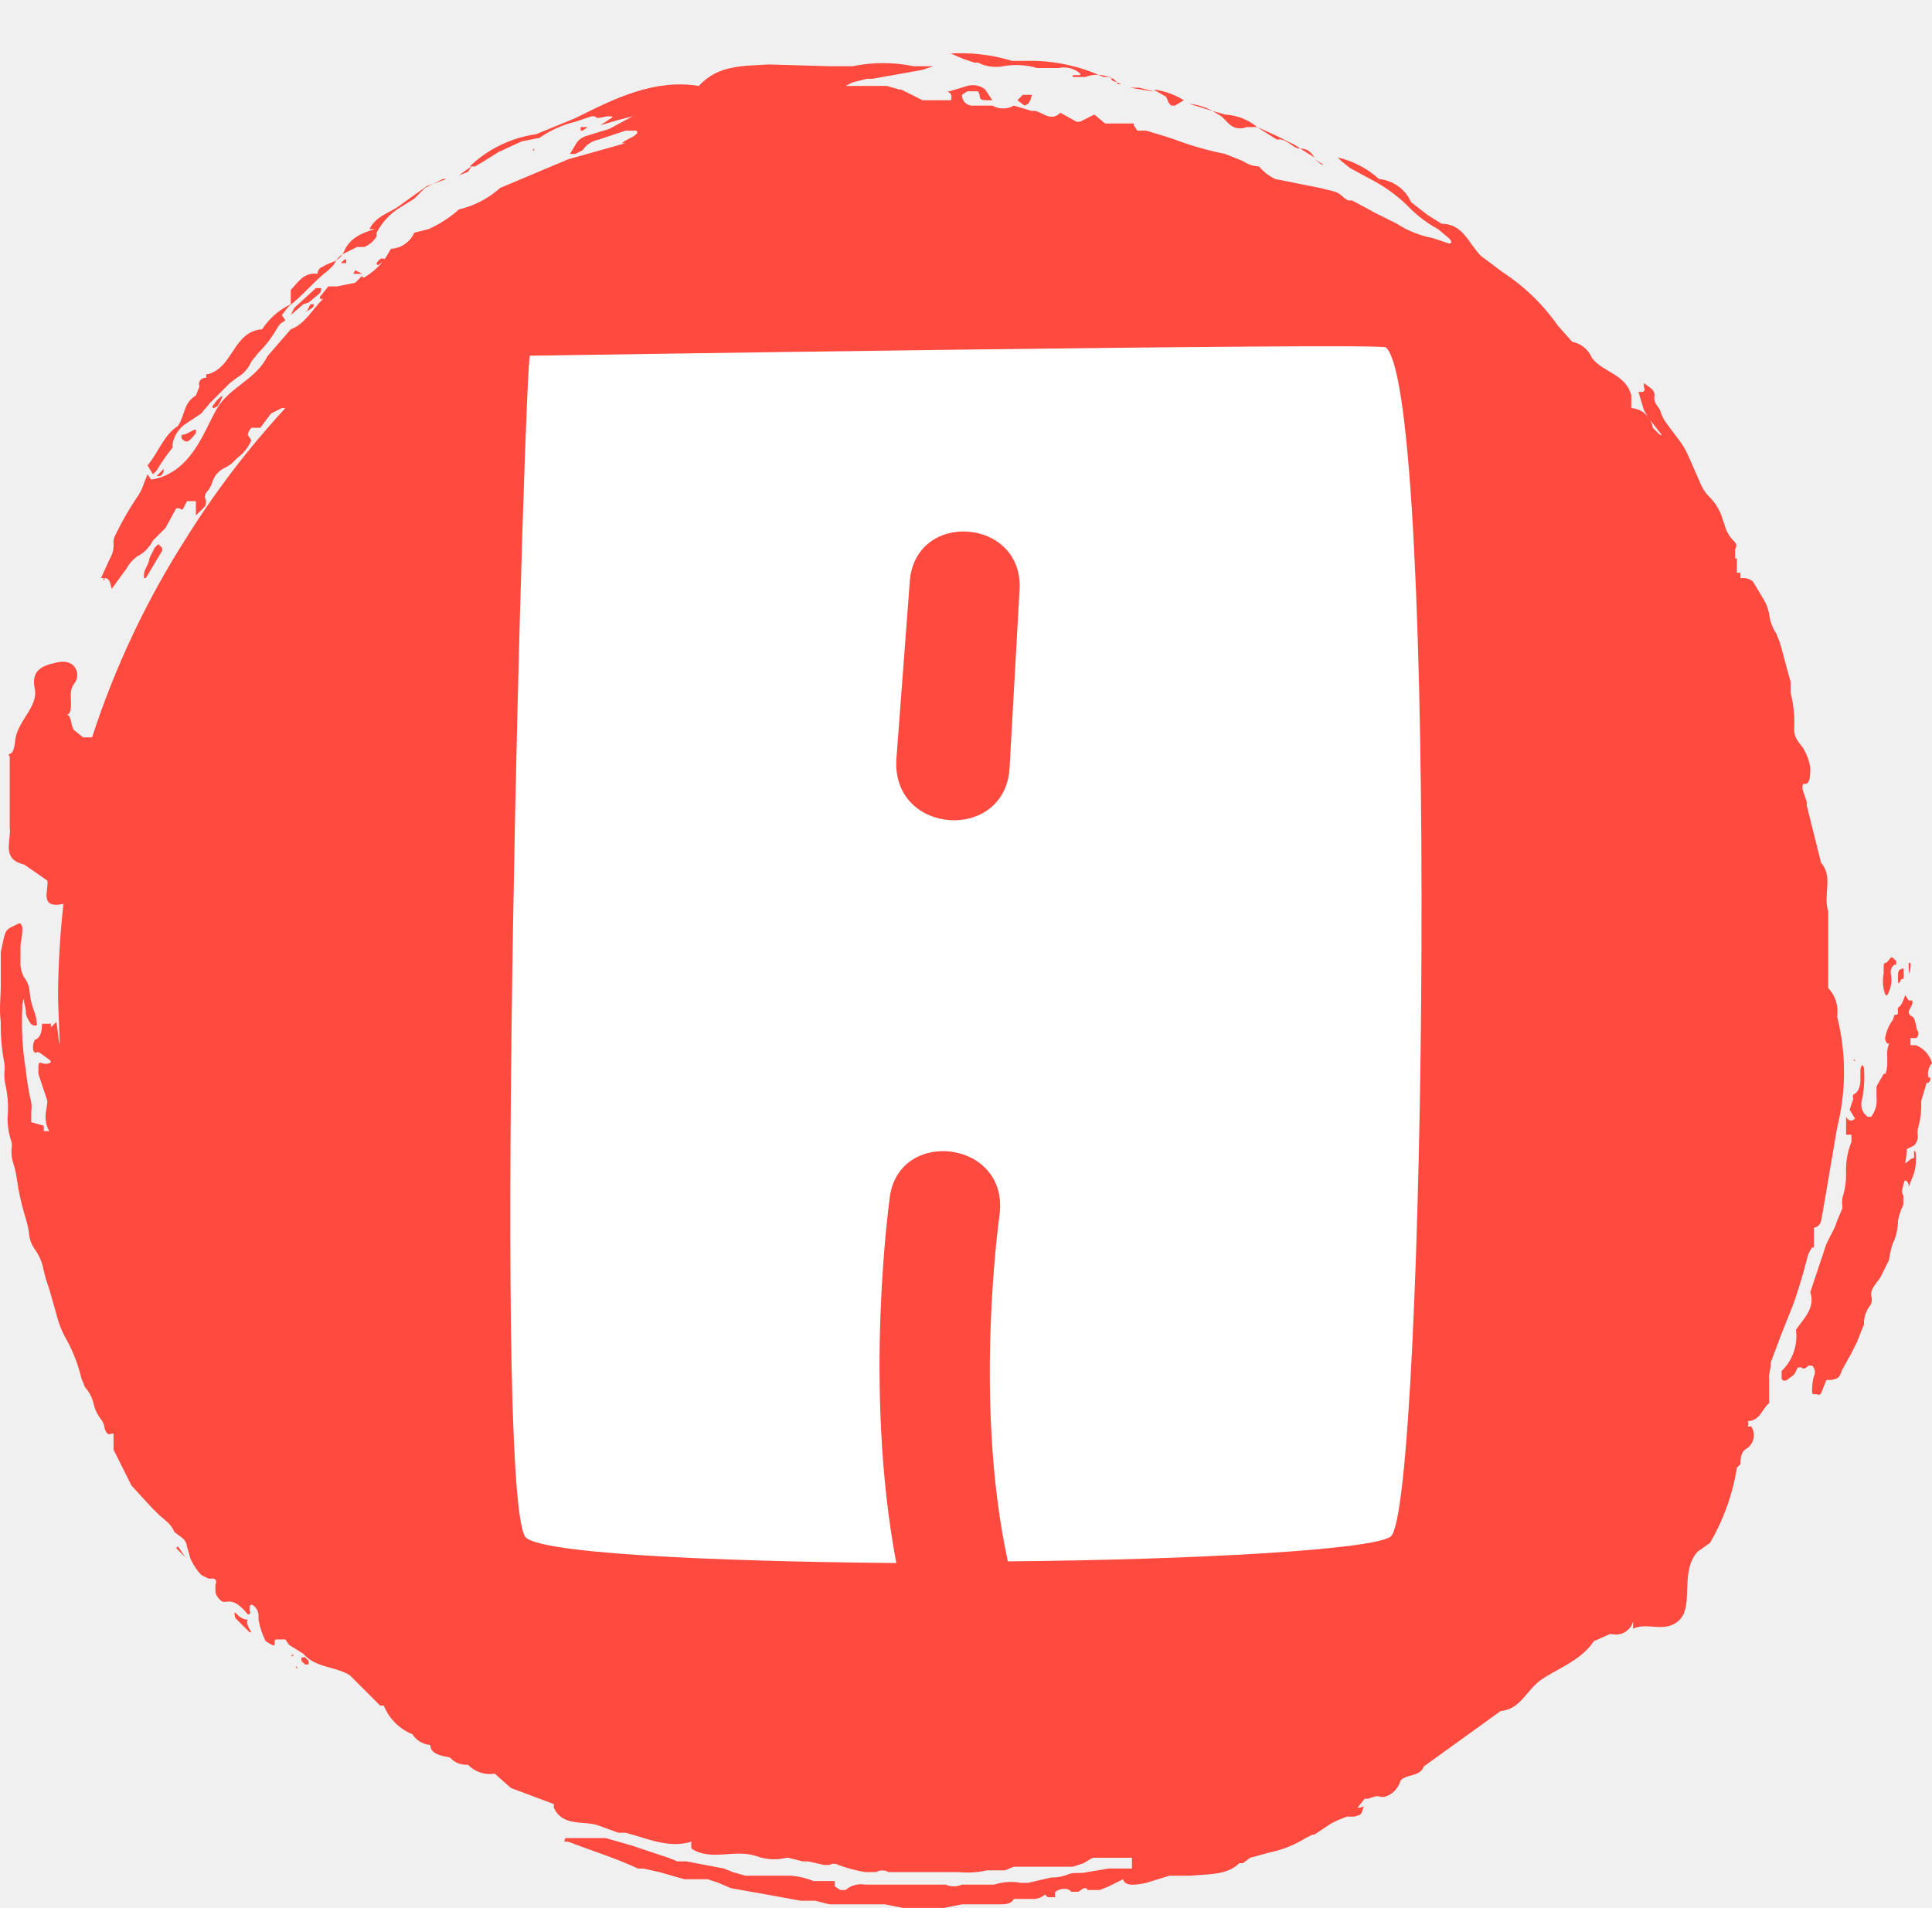
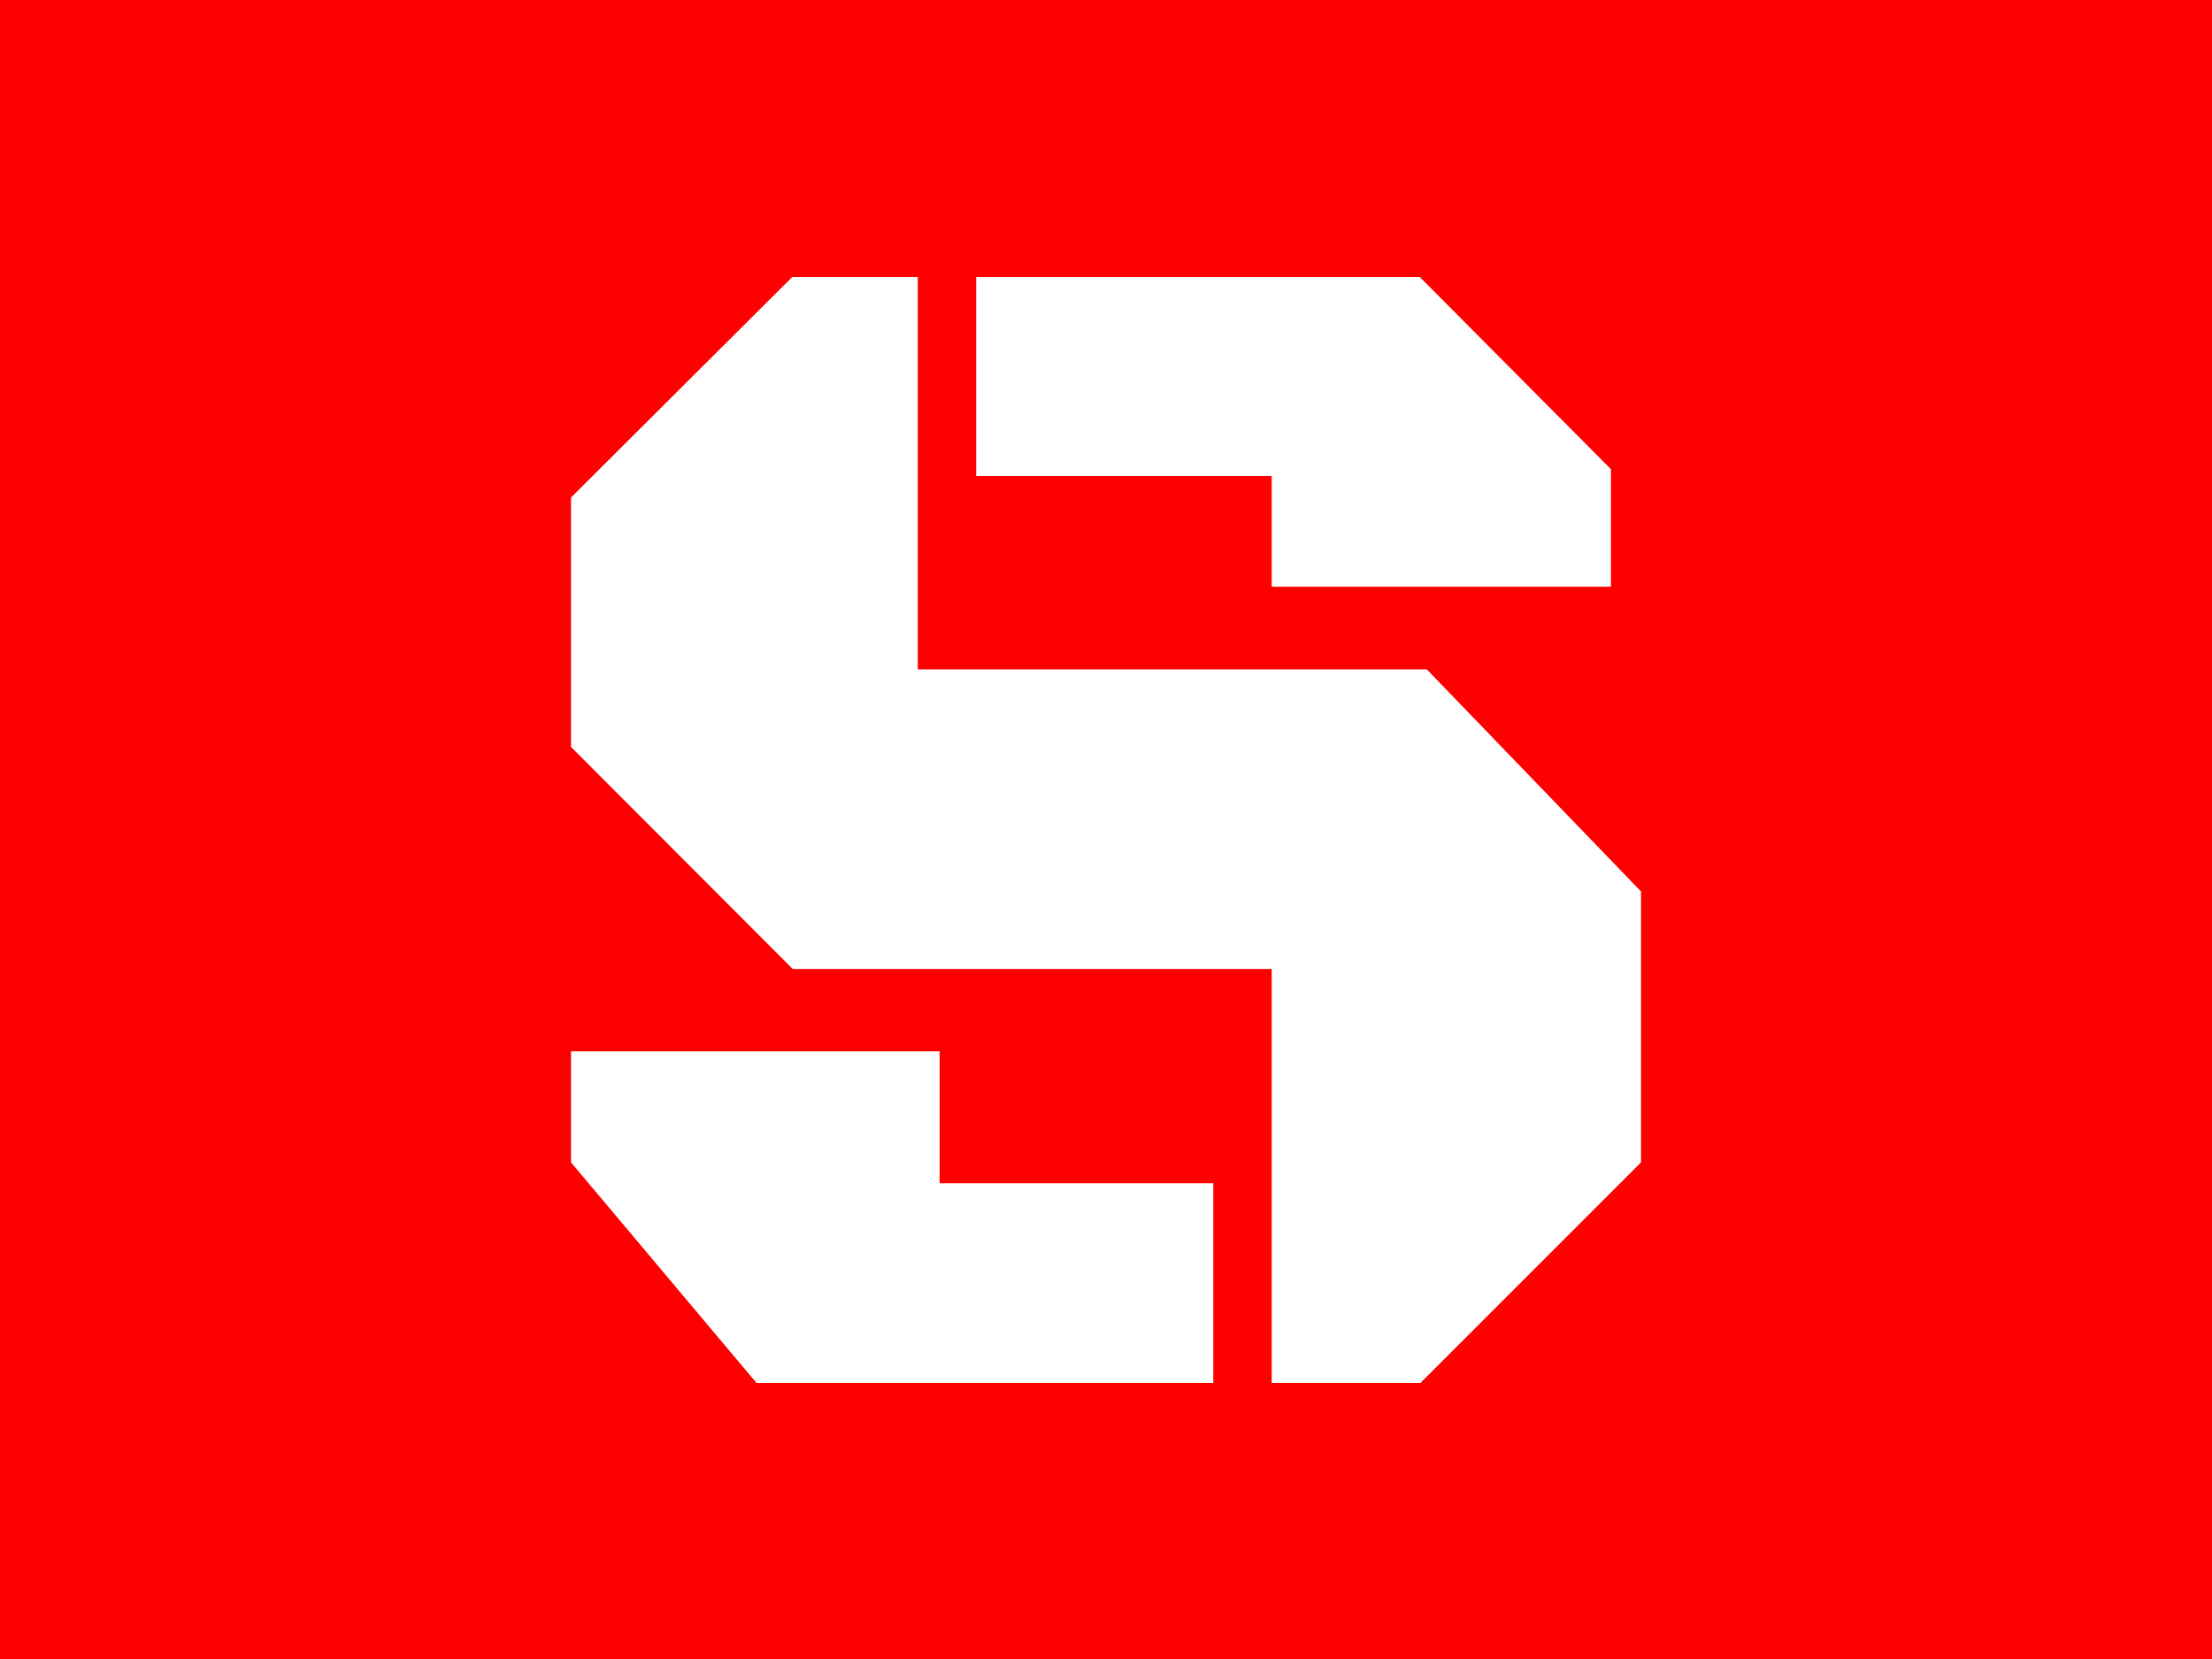
- <svg xmlns="http://www.w3.org/2000/svg" width="308.761" height="304.916" viewBox="0 0 106.008 104.687" class="css-1j8o68f" version="1.1" id="svg23">
-   <defs id="SvgjsDefs2684" />
-   <g id="SvgjsG2685" featurekey="rootContainer" transform="matrix(0.9820593,0,0,0.9820593,-0.05456052,0)" fill="#ff4a3f">
-     <g id="g17">
-       <path d="M19.8 15.3h.5l-.4-.2zm.5.1zm.8-.7c0 .1 0 .1.1.1l.4-.3c-.2-.1-.3-.1-.5.2zm.4-.2zm-4.1 2.3zm-.2.6l.3-.2c.1-.1.1-.2.1-.2h-.2l-.2.4c-.1-.1-.1 0 0 0zm2.2-2.9h-.1l-.2.2h.3zm-2.1 2.4l.6-.5c.1-.1.1-.2.1-.3h-.3l-1.2 1.1-.2.4.7-.6zm-1.1.8z" id="path3" />
-       <path d="M9.7 25v-.2a1.7 1.7 0 0 1 .7-1.1l.9-.6.5-.6.7-.7.4-.4.4-.3a1.9 1.9 0 0 0 .8-.9l.4-.5a5.9 5.9 0 0 0 1-1.3l.2-.3.3-.2-.2-.3.4-.5c.8-.6 1.4-1.4 2.2-2l.3-.3a1.4 1.4 0 0 1 .5-.6l.8-.4h.4a1.4 1.4 0 0 0 .7-.6V13a3.5 3.5 0 0 1 1.3-1.4l.8-.5.2-.2.4-.4 1-.5h.2l-1.1.4-1.4 1c-.6.5-1.4.6-1.8 1.4h.3c-.7.2-1.4.5-1.7 1.2s-.8.6-1.2.9a.4.4 0 0 0-.3.4c-.8-.1-1.1.5-1.5.9v.8a3.9 3.9 0 0 0-1.6 1.4c-1.6.1-1.6 2.1-3 2.5h-.1a.2.2 0 0 0 0 .2c-.3 0-.5.2-.4.5l-.2.5c-.7.4-.6 1.1-1 1.7-.8.5-1.1 1.5-1.7 2.2l.3.5.2-.2a11.6 11.6 0 0 1 .9-1.3zM53.9 3.3l.6.2h.2a2.2 2.2 0 0 0 1.4.2 4.1 4.1 0 0 1 1.9.1h1.2a1.4 1.4 0 0 1 1.2.3.1.1 0 0 1 0 .1H60a.1.1 0 0 0 0 .1h.7a1.8 1.8 0 0 1 1.3 0c.2 0 .1.1.2.2l.5.2h-.2c-.2-.4-.5-.4-.8-.4a9.7 9.7 0 0 0-4.3-.9h-.8A9.8 9.8 0 0 0 53 3h.2zm7.3 3.1zM50.3 4.7zm10.9 1.7h.2-.2zM19 14.7zm32.1-10zm17.6 2.2a.9.9 0 0 0 1 .2h.6a3.1 3.1 0 0 0-1.8-.7l-.7-.2.5.3zm-3.4-1.3c0 .1.1.2.2.3h.2l.5-.3a4.2 4.2 0 0 0-1.7-.6l.7.4zm7.4 2.7l.8.5c-.2-.3-.4-.5-.8-.5z" id="path5" />
-       <path d="M99 76.1l.6-1.6.6-1.5c.2-.5.6-1.8.8-2.6a1.7 1.7 0 0 1 .3-.7h.1v-1.1c.5-.1.4-.6.5-.9l.8-4.7a12.7 12.7 0 0 0 0-6.2 1.9 1.9 0 0 0-.5-1.6v-4.3c-.3-.9.3-1.9-.4-2.7L101 45a.4.4 0 0 0 0-.2l-.2-.6a.5.5 0 0 1 0-.4h.1c.3 0 .3-.5.3-.9a3 3 0 0 0-.4-1.1l-.3-.4a1.1 1.1 0 0 1-.2-.7 6.7 6.7 0 0 0-.2-2v-.6c-.2-.7-.4-1.5-.6-2.2l-.2-.5a2.5 2.5 0 0 1-.4-1.1 2.5 2.5 0 0 0-.3-.8l-.6-1a.8.8 0 0 0-.6-.2h-.1V32h-.2v-.8H97V31a.4.4 0 0 0 0-.1v-.2c.1-.2.1-.3-.1-.5a1.8 1.8 0 0 1-.4-.6l-.2-.6a2.9 2.9 0 0 0-.7-1.2 2.2 2.2 0 0 1-.5-.7l-.7-1.6a4.3 4.3 0 0 0-.6-1l-.6-.8a2.4 2.4 0 0 1-.4-.8l-.2-.3a.6.6 0 0 1-.1-.5.5.5 0 0 0-.2-.4l-.4-.3v.2c.1.2 0 .3-.1.3h-.2l.3 1 .3.5.7.9h-.1l-.2-.2-.2-.2a1.3 1.3 0 0 0-1.2-1.1v-.7c-.3-1.2-1.6-1.3-2.2-2.1a1.5 1.5 0 0 0-1.1-.9l-.8-.9a11.3 11.3 0 0 0-3.1-3l-.8-.6-.4-.3c-.7-.7-1-1.8-2.2-1.8l-.8-.5-.9-.7a2.2 2.2 0 0 0-1.8-1.3 5.1 5.1 0 0 0-2.3-1.2l.2.2.5.4 1.3.7a8.5 8.5 0 0 1 2.1 1.6 6.8 6.8 0 0 0 1.5 1.1l.6.5c.1.1.2.2.1.3H81l-.9-.3a5.6 5.6 0 0 1-2-.8l-1.2-.6-1.3-.7h-.2c-.3-.1-.4-.4-.8-.5l-.8-.2-2.5-.5a2.6 2.6 0 0 1-.9-.7 1.7 1.7 0 0 1-.9-.3l-1-.4a18.1 18.1 0 0 1-2.8-.8l-.6-.2-1-.3h-.5l-.2-.3v-.1h-1.6l-.6-.5-.4.2-.4.2h-.2l-.9-.5c-.6.6-1.1-.2-1.6-.1l-1-.3a1.2 1.2 0 0 1-1.2 0h-1.2a.6.6 0 0 1-.5-.6l.3-.2h.6a.7.7 0 0 1 .1.3c0 .2.2.2.5.2h.2l-.4-.6a1.1 1.1 0 0 0-1-.2l-1 .3H53c.3.2.2.3.2.5h-1.6l-.4-.2-.8-.4h-.1l-.7-.2h-2.3l.4-.2.8-.2h.3l1.7-.3 1.1-.2.6-.2h-1.1a8.4 8.4 0 0 0-3.4 0h-1.3L43 3.6c-1.4.1-2.8 0-3.9 1.2-2.5-.4-4.7.7-6.9 1.8l-2.2.9a6.7 6.7 0 0 0-3.7 1.8h.3l.5-.3.8-.5 1.3-.6 1-.2a6 6 0 0 1 2-.9l.9-.3h.2c.1.2.5 0 .7 0h.2c.1 0 .1.1 0 .1l-.6.4 1-.3.8-.2-1.3.7-1.3.4a1 1 0 0 0-.6.5l-.3.5h.3l.4-.2a1.4 1.4 0 0 1 .9-.6l1.5-.5h.5a.1.1 0 0 1 .1.2c-.2.2-.6.3-.8.5h.2l-3.2.9-3.8 1.6a5.2 5.2 0 0 1-2.3 1.2 6.6 6.6 0 0 1-1.7 1.1l-.8.2a1.5 1.5 0 0 1-1.3.9l-.3.5a3.7 3.7 0 0 1-1.2 1.1h-.1v-.1l-.2.2-.2.2-1 .2h-.5l-.4.5c-.1.1-.1.2 0 .2h.1c-.6.6-1 1.4-1.8 1.7L15 19.9c-.6 1.2-1.8 1.6-2.6 2.6s-1.4 3.9-3.9 4.3l-.2-.3-.2.5a2.7 2.7 0 0 1-.4.8 16.9 16.9 0 0 0-1.2 2.1.8.8 0 0 0-.1.5 1.4 1.4 0 0 1-.2.8l-.5 1.1h.2c.3 0 .3.3.4.6l.8-1.1a2.2 2.2 0 0 1 .6-.7 2 2 0 0 0 .9-.9l.3-.3.4-.4.6-1.1h.2c.1.1.1.1.2 0l.2-.4h.5v.8l.5-.5a.5.5 0 0 0 0-.5.4.4 0 0 1 .1-.3 1.5 1.5 0 0 0 .3-.5 1.3 1.3 0 0 1 .8-.9l.3-.2.3-.3a2.4 2.4 0 0 0 .8-1l-.2-.3c0-.1.1-.3.2-.4h.5l.6-.8.6-.3h.2a48.8 48.8 0 0 0-5.5 7.2h-.1.1a48.4 48.4 0 0 0-5.3 11.2h-.5l-.5-.4c-.2-.2-.1-.7-.4-.9h.1c.3-.5-.1-1.2.3-1.7s.1-1.4-.9-1.2-1.5.5-1.3 1.5-1 1.8-1.1 2.9-.5.5-.3.9v3.9c.1.8-.5 1.8.8 2.1l1.3.9c.1.5-.5 1.6.9 1.3a49.2 49.2 0 0 0-.3 5c0 1.1.1 2.2.1 3.3v-.4c-.1-.4-.1-.8-.2-1.3l-.3.3v-.2h-.5c0 .5-.1.8-.4.9a.9.9 0 0 0-.1.5c0 .1.1.3.2.2s.4.2.7.4-.2.3-.4.2-.2.1-.2.3v.3l.5 1.5c0 .3-.1.6-.1.9a1.7 1.7 0 0 0 .2.8h-.3v-.3l-.7-.2v-.6a1.5 1.5 0 0 0 0-.5 14.6 14.6 0 0 1-.3-1.8 16.6 16.6 0 0 1-.2-3.5.9.9 0 0 1 .1-.5v.2a2.9 2.9 0 0 1 .1.5.8.8 0 0 0 .1.4c.1.2.2.4.4.4s.1-.1.1-.2a2.1 2.1 0 0 0-.1-.5 4.2 4.2 0 0 1-.3-1.3 1.5 1.5 0 0 0-.3-.7 1.6 1.6 0 0 1-.2-.9v-.8c0-.3.1-.6.1-.9a.5.5 0 0 0-.1-.4h-.1c-.8.4-.7.2-1 1.6V55c0 .7-.1 1.4 0 2.1a10.8 10.8 0 0 0 .2 2.3 1.8 1.8 0 0 1 0 .5 3.1 3.1 0 0 0 .1.9 5.9 5.9 0 0 1 .1 1.3 3.9 3.9 0 0 0 .2 1.7 1.2 1.2 0 0 1 0 .4 2.1 2.1 0 0 0 .1.8 4.9 4.9 0 0 1 .2.9 14 14 0 0 0 .5 2.2 5 5 0 0 1 .2 1 1.7 1.7 0 0 0 .3.7 2.9 2.9 0 0 1 .5 1.2 8.5 8.5 0 0 0 .3 1l.4 1.4a5.4 5.4 0 0 0 .6 1.5 8.5 8.5 0 0 1 .8 2.1l.2.5a2.1 2.1 0 0 1 .5 1 2.1 2.1 0 0 0 .4.8 1 1 0 0 1 .2.5c.1.3.2.4.4.3h.1v.9l.5 1 .5 1 1.1 1.2.4.4c.3.3.7.5.9 1l.4.3a.7.7 0 0 1 .3.5l.2.7a3.3 3.3 0 0 0 .6.9l.4.2h.3a.2.2 0 0 1 .1.3 2.5 2.5 0 0 0 0 .5.9.9 0 0 0 .4.5h.2c.4-.1.8.2 1.2.7h.1c0-.1.1-.1 0-.2v-.2c0-.1.1-.2.2-.1a.7.7 0 0 1 .3.6v.2a4.3 4.3 0 0 0 .4 1.2c.5.3.5.3.5.1s0-.2.2-.2h.4l.2.3.8.5c.7.8 1.8.7 2.6 1.2l1.7 1.7h.2a2.9 2.9 0 0 0 1.6 1.6 1.3 1.3 0 0 0 1 .6c0 .5.6.6 1.1.7a1.2 1.2 0 0 0 .8.4h.2a1.7 1.7 0 0 0 1.5.5l.9.8 2.4.9v.2c.5 1.1 1.7.7 2.5 1l1.1.4h.4c1.2.3 2.4.9 3.7.5a.7.7 0 0 0 0 .4c1.1.7 2.4 0 3.6.4a2.9 2.9 0 0 0 1.7.1h.1l.8.2h.3l.9.2h.3a.5.5 0 0 1 .5 0 7.9 7.9 0 0 0 1.5.4h.6a.7.7 0 0 1 .7 0h3.9a5 5 0 0 0 1.6-.1h1l.5-.2H60l.6-.2.5-.3h2.2v.6H62l-1.2.2c-.4.1-.7 0-1 .1a2.4 2.4 0 0 1-1 .2l-1.3.3h-.4a3.1 3.1 0 0 0-1.5.1h-1.8a1.1 1.1 0 0 1-.9 0h-4.5a1.3 1.3 0 0 0-1.1.3H47l-.3-.2v-.3h-1.2a4.1 4.1 0 0 0-1.3-.3h-2.5l-.7-.2-.5-.2-2.1-.4h-.5l-.5-.2-2.1-.7-1.4-.4h-2.2c-.1 0-.1.1-.1.2h.2c1.3.5 2.6.9 3.9 1.5h.3l.9.2 1.4.4h1.3l.6.2.7.3 1.7.3 1.1.2 1.1.2h.8l.8.2h3.1l1 .2h2.3l1-.2H56c.4 0 .6-.1.7-.3h1a1 1 0 0 0 .8-.3c-.1.1 0 .1.1.2h.4v-.2c0-.1 0-.1.2-.2s.6-.1.7.1h.4l.3-.2c.2 0 .2 0 .2.1h.7l.5-.2.8-.4c.1.3.4.4 1.3.2l1.3-.4h1.2c.9-.1 2 0 2.7-.7h.2l.4-.3 1.1-.3a6.1 6.1 0 0 0 2-.8l.4-.2h.1l.9-.6.4-.2.5-.2h.4c.4-.1.4-.1.5-.4s0-.1-.2-.1h-.1l.4-.5h.2c.3-.1.5-.2.7-.1h.2a1.3 1.3 0 0 0 .9-.9c.3-.4 1.1-.2 1.3-.8l4.3-3.1c1.1-.1 1.4-1.1 2.2-1.7s2.3-1.1 3-2.2l.9-.4h.1a1 1 0 0 0 1.2-.7v.4c.8-.4 1.8.3 2.6-.5s0-2.7 1-3.8l.7-.5a12.1 12.1 0 0 0 1.5-4.2l.2-.2c0-.3 0-.7.4-.9a.9.9 0 0 0 .2-1.2h-.2a.3.3 0 0 0 0-.3c.7 0 .8-.7 1.2-1V77a.5.5 0 0 1 0-.2 3.8 3.8 0 0 0 .1-.7zM5.9 32.2z" id="path7" />
-       <path d="M26.4 9.3l-.3.2-.4.3.5-.2zm6.1-2h.1l.3-.2h-.4zm-2.6 1l-.1.1h.1v-.1zm-1.5 1.4zm1.3-.2zm-6.3 3.1zM9.2 26.2l-.4.4H9a.4.4 0 0 0 .2-.4zm3-3.5a2.1 2.1 0 0 0 .3-.6 1.5 1.5 0 0 0-.5.5c-.1.1-.1.2 0 .2zM11 24.2V24c-.2 0-.5.3-.8.3v.2c.3.3.4.2.8-.3zm3 66.2zM73.9 9.2h.1l-.5-.3zm-2.5-1.4c.5-.1.8.4 1.2.5h.1l-.3-.2-1-.5-1.1-.5.3.2zM52.8 3.1zm11.7 2h-.1l-1.2-.2h.5zm2 .7l1.3.4a3.3 3.3 0 0 0-1.3-.4zm-9 0a1 1 0 0 0 .2-.5h-.5l-.3.3.4.3zm9 1.6zM49.9 4.2zm2.9.7zM48.5 4zm13.8 2.1a.5.5 0 0 0 0 .1zm44.8 52.3h-.3V58h.3c.1 0 .2-.3.1-.4s-.1-.7-.3-.8a.3.3 0 0 1-.2-.3l.2-.4a.4.4 0 0 0 0-.2h-.2l-.2-.3c-.1.3-.2.6-.4.7a.5.5 0 0 0 0 .2c0 .1 0 .2-.1.2h-.1a1.1 1.1 0 0 1-.1.3 2.3 2.3 0 0 0-.4.9.4.4 0 0 0 .1.4h.1a1.7 1.7 0 0 0-.1.8v.4a1.8 1.8 0 0 1-.1.5h-.1l-.4.7v.6a1.5 1.5 0 0 1-.3 1.1h-.2l-.2-.2a.9.9 0 0 1-.1-.8 6.5 6.5 0 0 0 .1-1.7c0-.1-.1-.2-.1-.2a.5.5 0 0 0-.1.3v.6c0 .2-.1.6-.3.7s-.1.2-.1.3l-.2.6.3.5c-.2.2-.4.1-.5-.1v1h.3v.4a4.2 4.2 0 0 0-.3 1.4 3.3 3.3 0 0 0 0 .4 4 4 0 0 1-.2 1.3 2 2 0 0 0 0 .6l-.3.7a3.2 3.2 0 0 1-.3.7l-.3.6-.9 2.7c.3.9-.4 1.5-.8 2.1a2.7 2.7 0 0 1-.8 2.3v.4c0 .1.1.2.3.1l.4-.3.2-.4h.2c.1.1.2.1.4-.1h.2a.5.5 0 0 1 .1.6 2.9 2.9 0 0 0-.1.8c0 .1 0 .2.1.2h.2c.1.1.2 0 .3-.3l.2-.5h.3c.4-.1.4-.1.6-.6l.5-.9.3-.6.4-1a1.6 1.6 0 0 1 .3-1 .6.6 0 0 0 .1-.6c0-.2 0-.3.2-.6l.3-.4.5-1a4.7 4.7 0 0 1 .2-.9 3 3 0 0 0 .3-1.3 3.8 3.8 0 0 1 .3-.9v-.5c-.1-.2-.1-.2 0-.6s.1-.2.2-.2a.4.4 0 0 1 .1.3l.2-.5a2.3 2.3 0 0 0 .2-.9v-.3c0-.1 0-.3-.1-.3v.4c-.2 0-.3.2-.5.3a6.4 6.4 0 0 0 .1-.8l.4-.2a.7.7 0 0 0 .2-.6 1.4 1.4 0 0 1 0-.3 4.8 4.8 0 0 0 .2-1.4v-.2l.3-1h.1a.3.3 0 0 0 .1-.3h-.1a.9.9 0 0 1 .2-.8 1.5 1.5 0 0 0-.9-1zm-1.2 7.8zm-.2-9.9zm0 0zM9.1 30.8a.3.3 0 0 0 0-.2l-.2-.2-.2.2-.3.6c0 .3-.3.6-.3.9v.2h.1zm96.3 24.8h.1a1.7 1.7 0 0 0 .2-1.2.5.5 0 0 1 .2-.5h.1v-.2l-.2-.2h-.1c-.1.1-.2.3-.3.3s-.1.1-.1.3v.3a2.2 2.2 0 0 0 .1 1.2zM13.2 90.1c-.1 0 0 .2 0 .3l.8.8h.1c-.2-.3-.3-.6-.2-.7a.9.9 0 0 1-.5-.2zm.8.3zm92.3-35.7h.1a2 2 0 0 0 0-.6c-.3.1-.3.1-.3.6s.1.1.2 0z" id="path9" />
-       <path d="M106.7 62a.6.6 0 0 0 .1-.5c0-.1-.1-.2-.1-.1h-.2v.2c0 .4.1.5.2.4zm.1-8.2h-.1v.6a1 1 0 0 0 .1-.6zM17.1 92.6h-.2v.2l.2.2h.2v-.2zm86.6-33.3c0-.1 0-.1-.1-.1zM9.9 86.5l.5.5-.4-.6z" id="path11" />
-       <circle cx="10.5" cy="87.1" transform="rotate(-24.8 10.4 87.159)" id="circle13" />
-       <path d="M9.7 30.1h-.1v.2-.2h.1zm83.2-6.6l-.2-.3h-.1zm-14.7 77.1zM5.9 32.2zm-.1.2a.3.3 0 0 0 .1-.2v.2zm1.9-4.9zM61.5 2.4zm42.8 58.2v.1-.1zM16.4 92.5h-.1c.1.1.2 0 .1-.1zm.2.7h.1l-.1-.1v.1zm73.9-71.3zm15.2 34.4zM14.6 91.7zm92.1-37zm-.8 11.4zM34.6 0z" id="path15" />
-     </g>
-   </g>
-   <g id="SvgjsG2686" featurekey="nameFeature-0" transform="matrix(2.284354,0,0,2.284354,27.98006,-5.60952)" fill="#ffffff">
-     <path d="M9.6 16.48 l-0.32 4.24 c-0.08 1.8 2.6 1.96 2.72 0.2 l0.24 -4.28 c0.12 -1.76 -2.56 -1.96 -2.64 -0.16 z M0.48 11 l0 0 c0.04 0 20.48 -0.32 20.56 -0.2 c1.28 1.12 0.96 27.8 0.12 28.56 c-0.4 0.32 -4.64 0.56 -9.2 0.6 c-0.84 -3.84 -0.2 -8.32 -0.2 -8.32 c0.24 -1.8 -2.44 -2.12 -2.64 -0.4 c0 0.04 -0.64 4.52 0.16 8.76 c-4.56 -0.04 -8.68 -0.24 -8.92 -0.64 c-0.8 -1.44 0 -28.28 0.12 -28.36 z" id="path20" />
+ <svg xmlns="http://www.w3.org/2000/svg" version="1.1" width="2000" height="1500" viewBox="0 0 2000 1500">
+   <rect width="2000" height="1500" fill="#ff0000" />
+   <g transform="matrix(0.4840271,0,0,0.4840271,515.9799,250.4049)">
+     <svg viewBox="0 0 239 247" data-background-color="#ff0000" preserveAspectRatio="xMidYMid meet" height="2066" width="2000">
+       <g id="tight-bounds" transform="matrix(1,0,0,1,-0.001733233,-0.1)">
+         <svg viewBox="0 0 239.003 247.2" height="247.2" width="239.003">
+           <g>
+             <svg viewBox="0 0 239.003 247.2" height="247.2" width="239.003">
+               <g>
+                 <svg viewBox="0 0 239.003 247.2" height="247.2" width="239.003">
+                   <g id="textblocktransform">
+                     <svg viewBox="0 0 239.003 247.2" height="247.2" width="239.003" id="textblock">
+                       <g>
+                         <svg viewBox="0 0 239.003 247.2" height="247.2" width="239.003">
+                           <g transform="matrix(1,0,0,1,0,0)">
+                             <svg width="239.003" viewBox="2.37 -32.4 31.32 32.4" height="247.2" data-palette-color="#ffffff">
+                               <path d="M27.22 0L22.88 0 22.88-12.13 8.86-12.13 2.37-18.63 2.37-25.93 8.86-32.4 12.52-32.4 12.52-20.9 27.42-20.9 33.69-14.4 33.69-6.47 27.22 0ZM22.88-26.56L14.23-26.56 14.23-32.4 27.2-32.4 32.81-26.76 32.81-23.32 22.88-23.32 22.88-26.56ZM2.37-6.47L2.37-9.72 13.16-9.72 13.16-5.86 21.17-5.86 21.17 0 7.81 0 2.37-6.47Z" opacity="1" transform="matrix(1,0,0,1,0,0)" fill="#ffffff" class="wordmark-text-0" data-fill-palette-color="primary" id="text-0" />
+                             </svg>
+                           </g>
+                         </svg>
+                       </g>
+                     </svg>
+                   </g>
+                 </svg>
+               </g>
+             </svg>
+           </g>
+           <defs />
+         </svg>
+         <rect width="239.003" height="247.2" fill="none" stroke="none" visibility="hidden" />
+       </g>
+     </svg>
  </g>
</svg>
